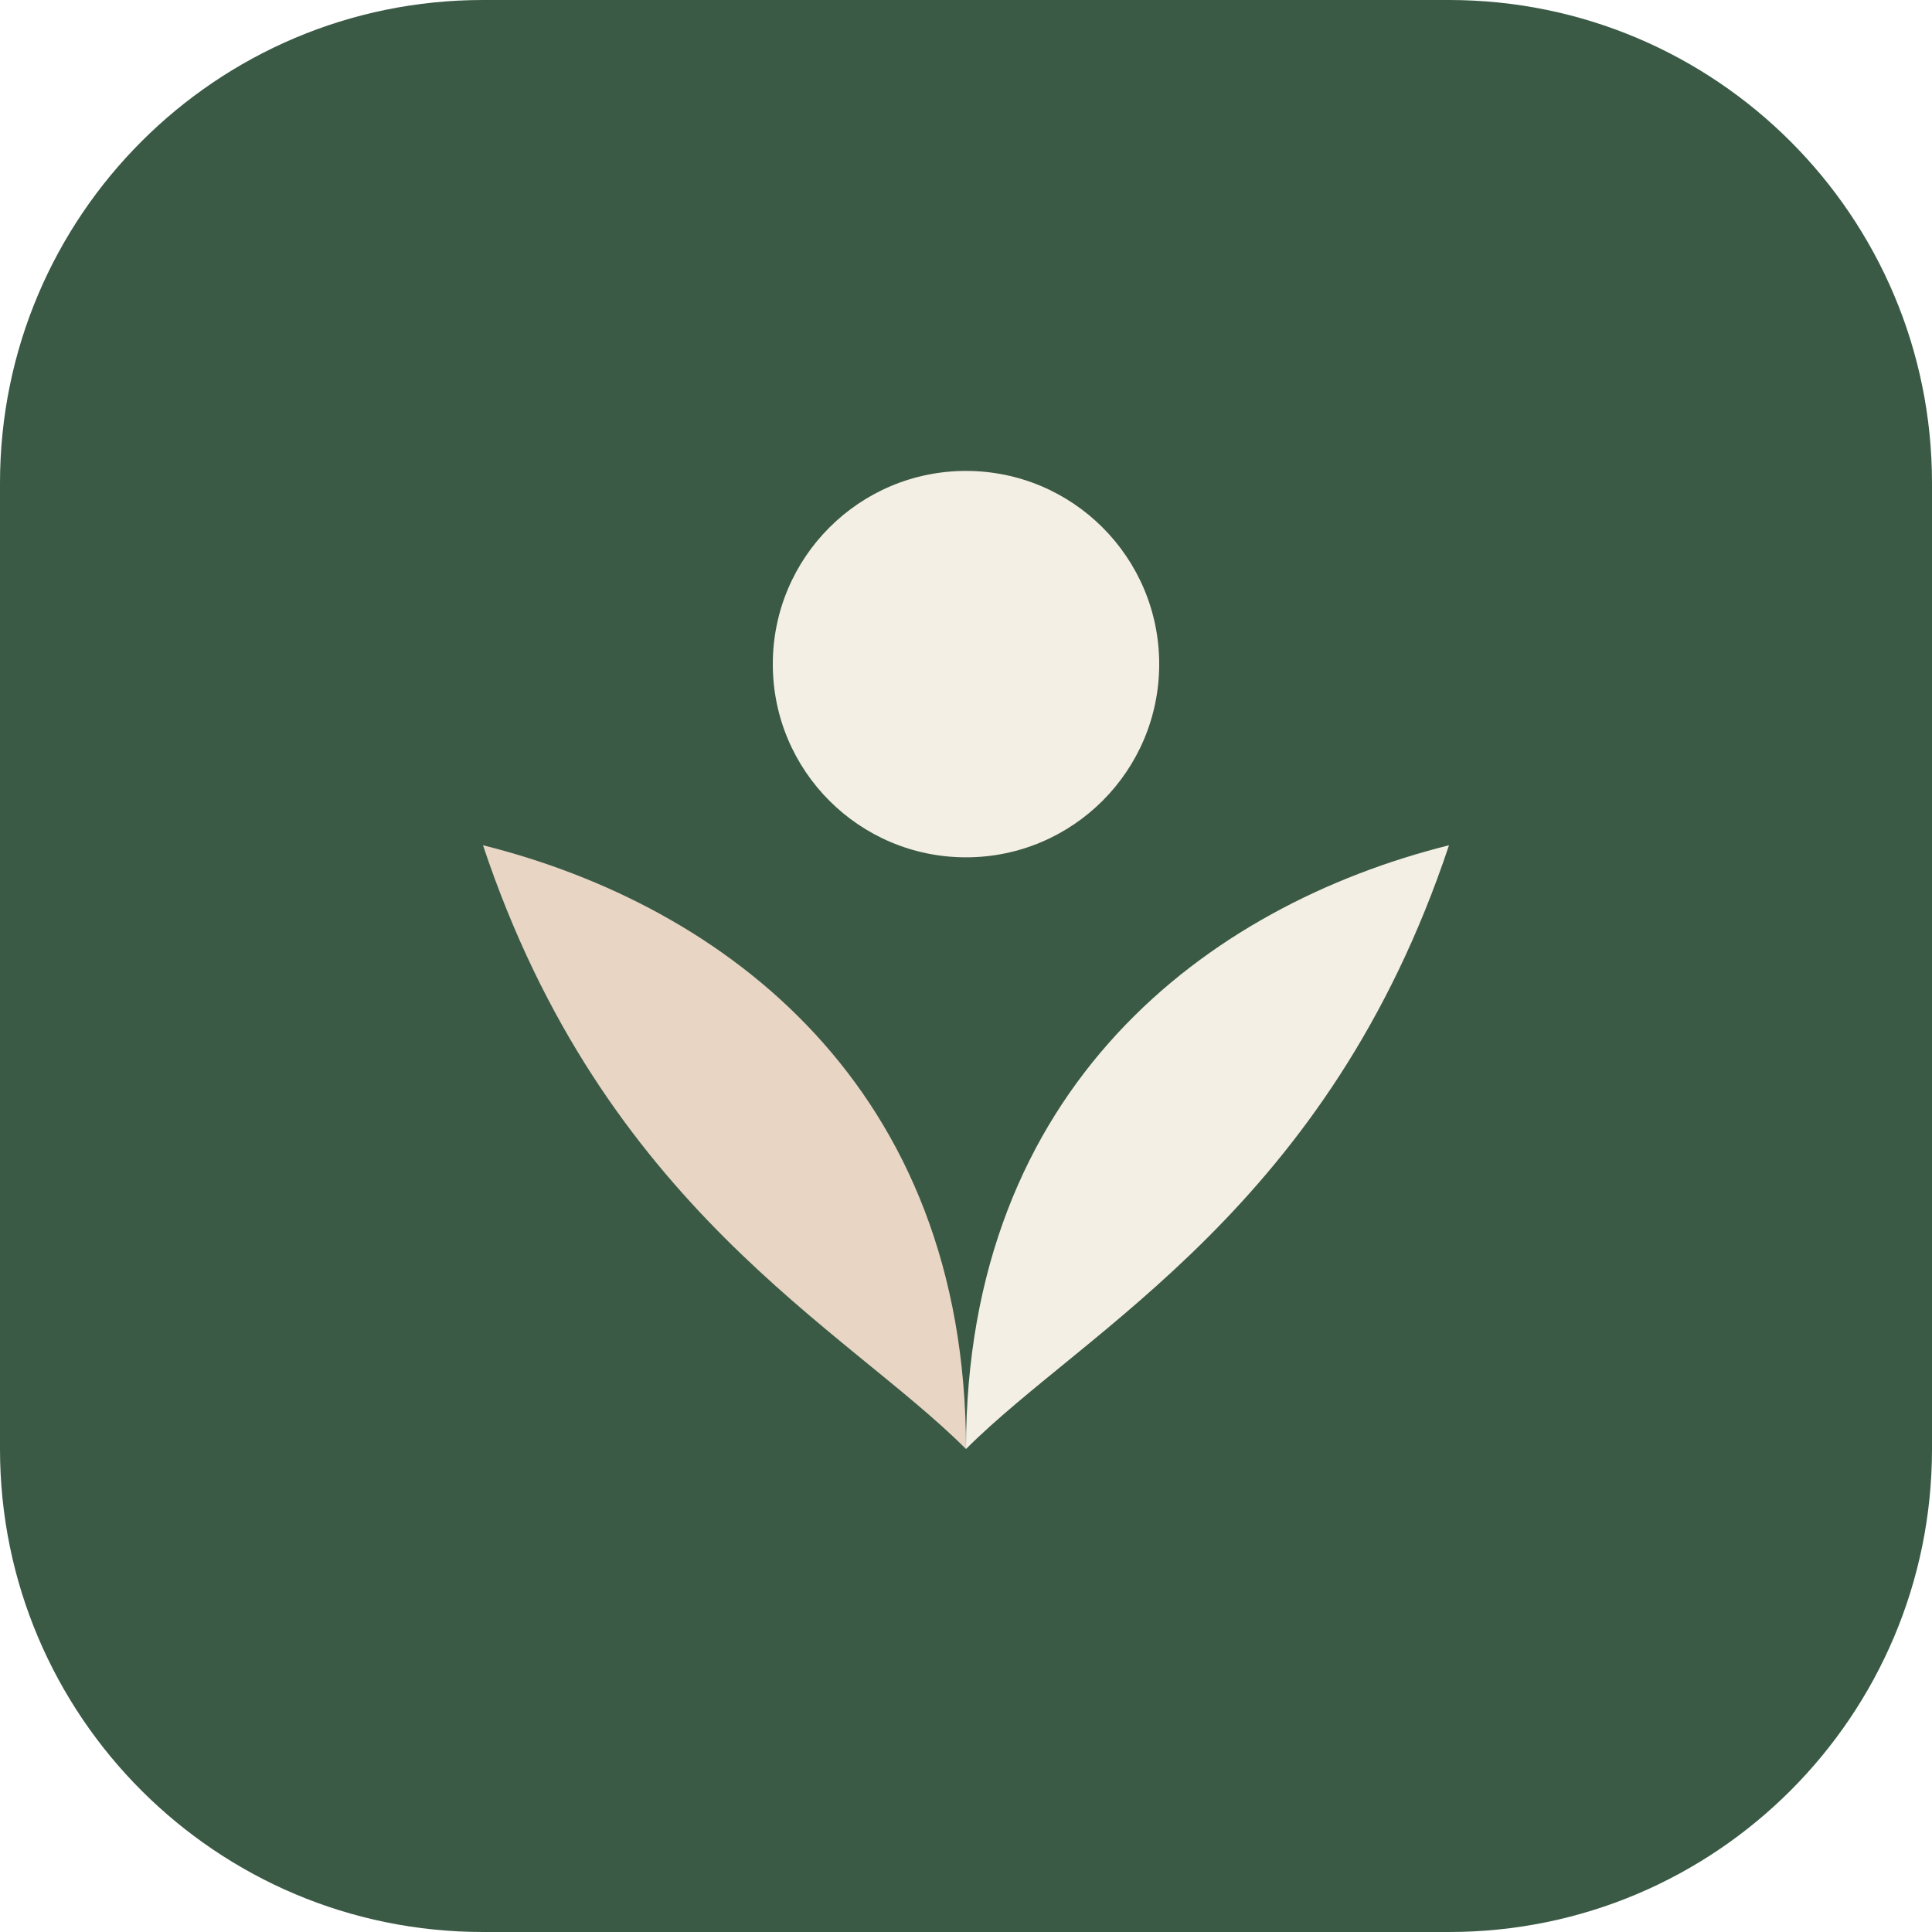
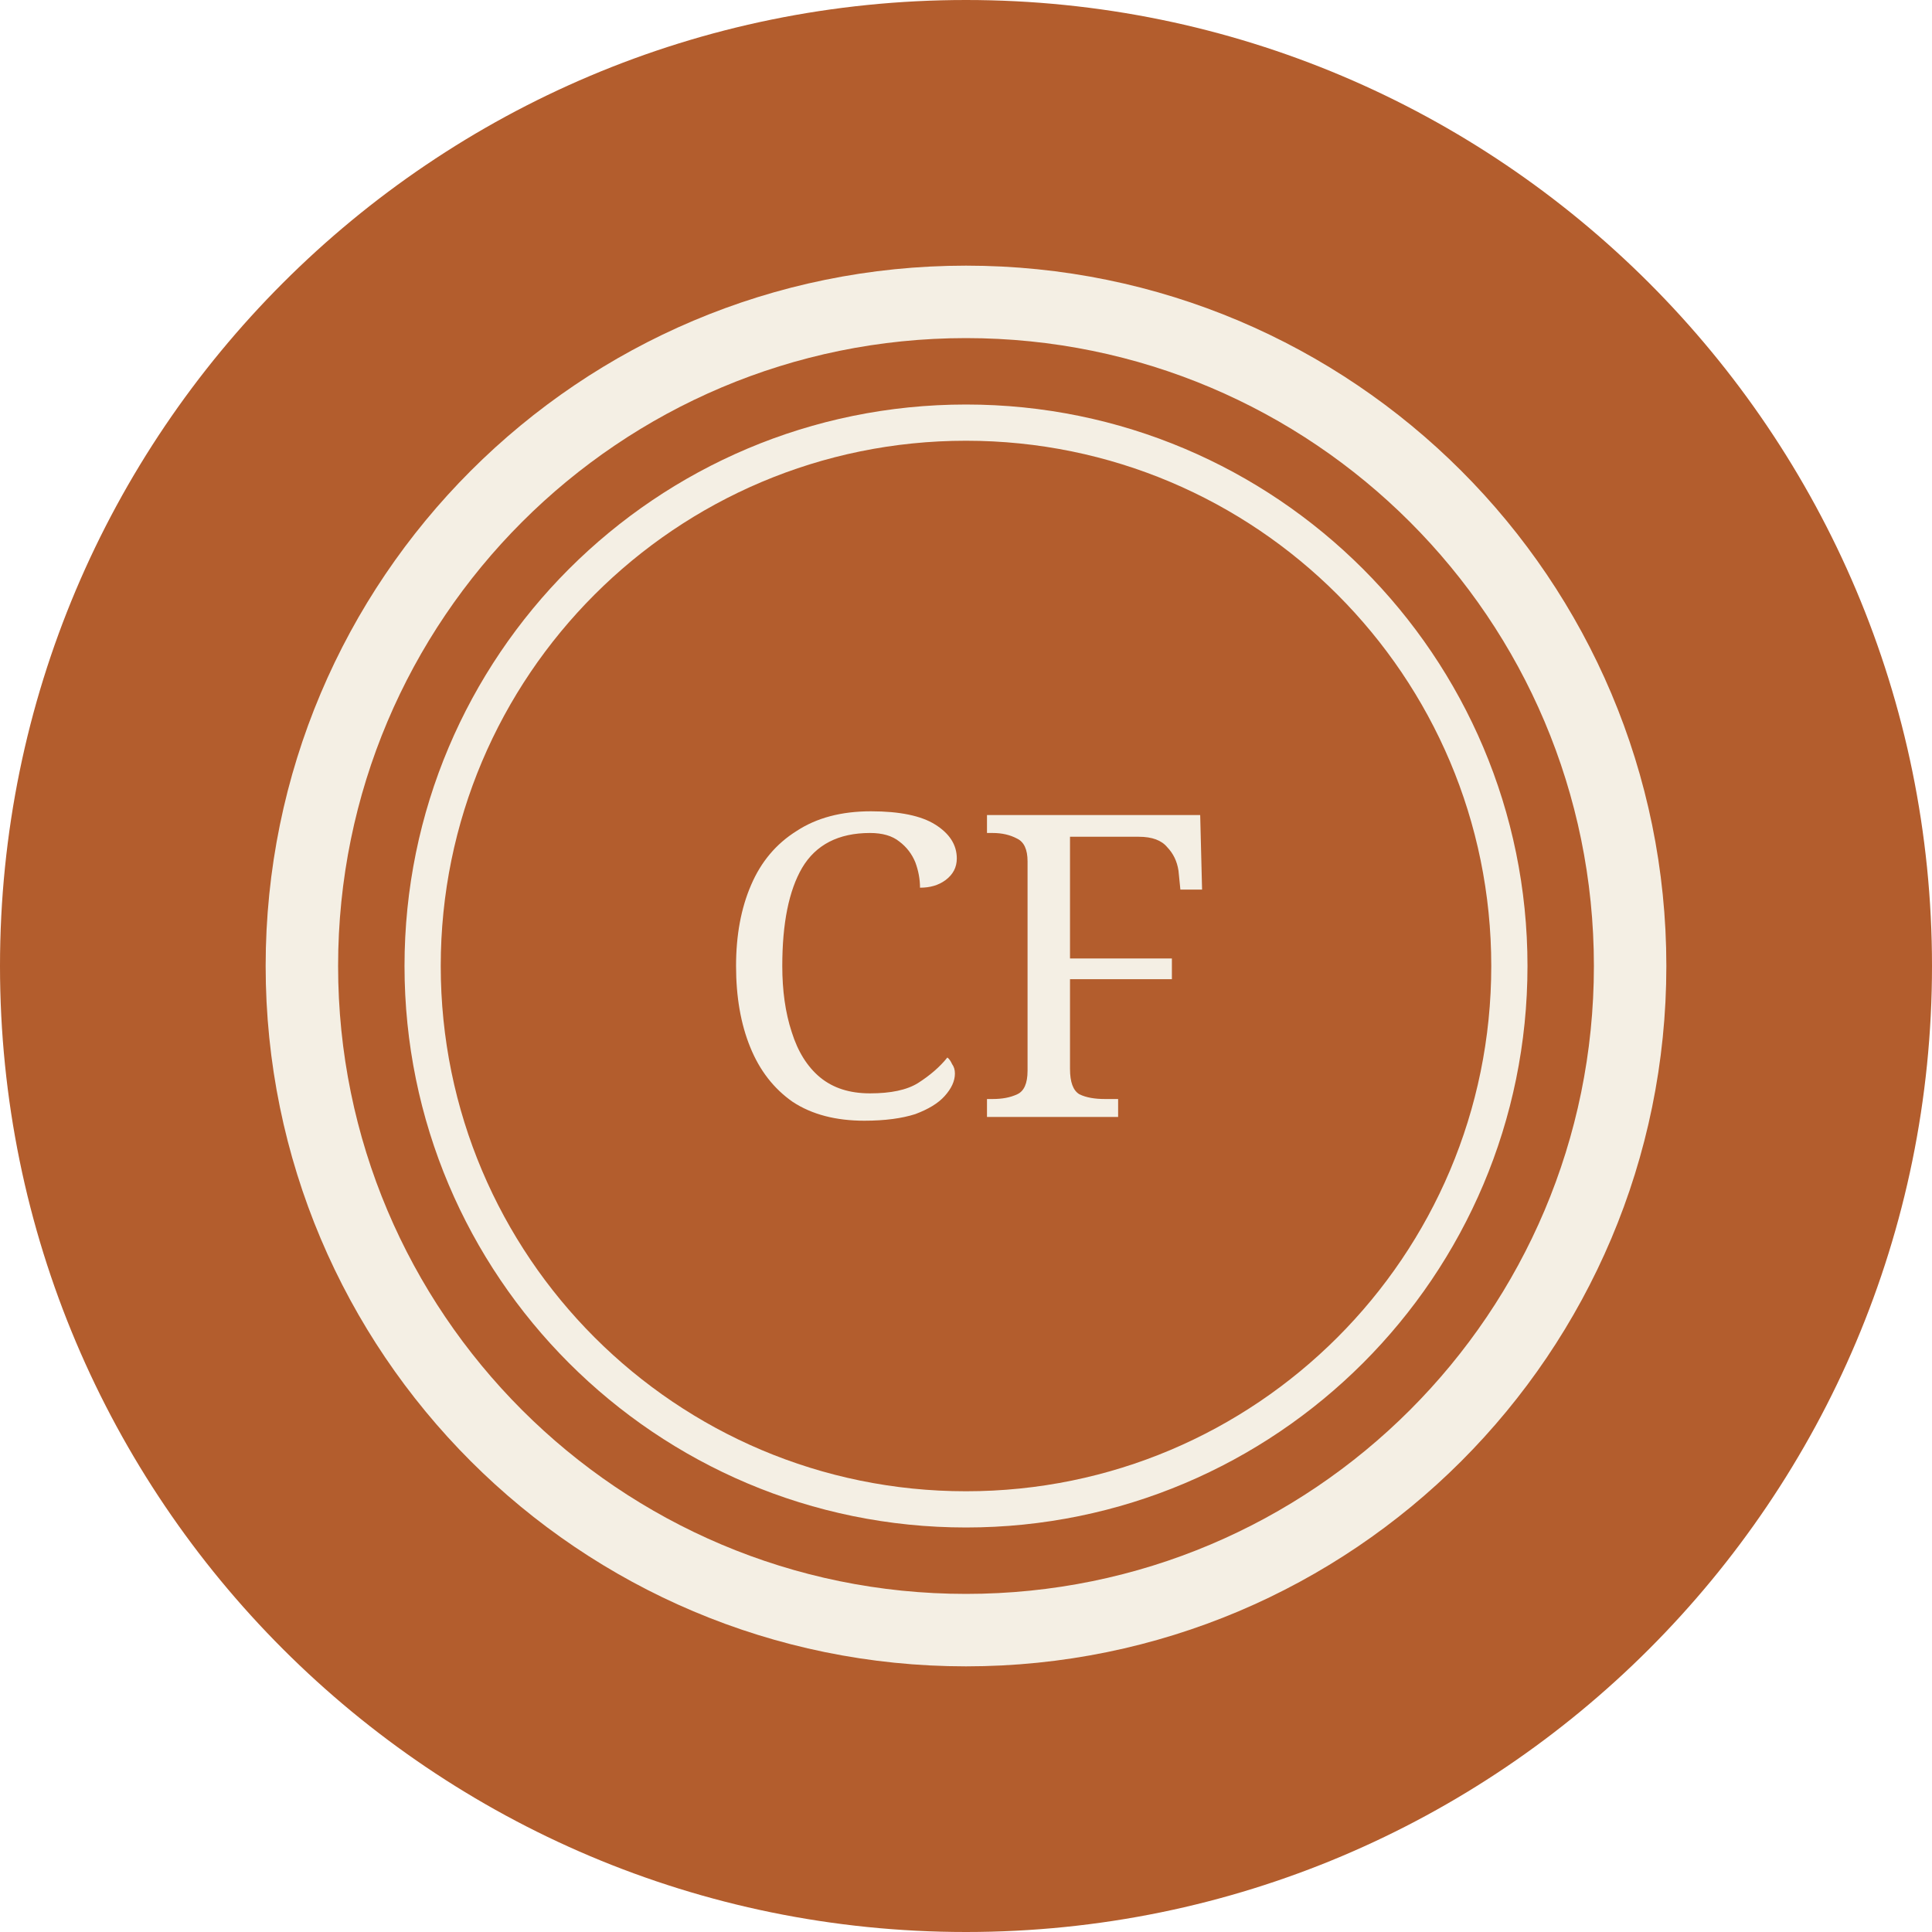
<svg xmlns="http://www.w3.org/2000/svg" viewBox="0 0 32 32" fill="none">
-   <rect width="32" height="32" rx="8" fill="#3A5A45" />
-   <path d="M16 24c0-6 4-9 8-10-2 6-6 8-8 10Z" fill="#F4EFE4" />
-   <path d="M16 24c0-6-4-9-8-10 2 6 6 8 8 10Z" fill="#E8D5C4" />
-   <circle cx="16" cy="11" r="3.2" fill="#F4EFE4" />
+   <rect width="32" height="32" rx="16" fill="#B35D2D" />
+   <circle cx="16" cy="16" r="11" stroke="#F4EFE4" stroke-width="1.2" />
+   <circle cx="16" cy="16" r="9" stroke="#F4EFE4" stroke-width="0.6" />
+   <text x="16" y="18.5" text-anchor="middle" fill="#F4EFE4" font-size="7" font-family="Georgia, serif">CF</text>
</svg>
